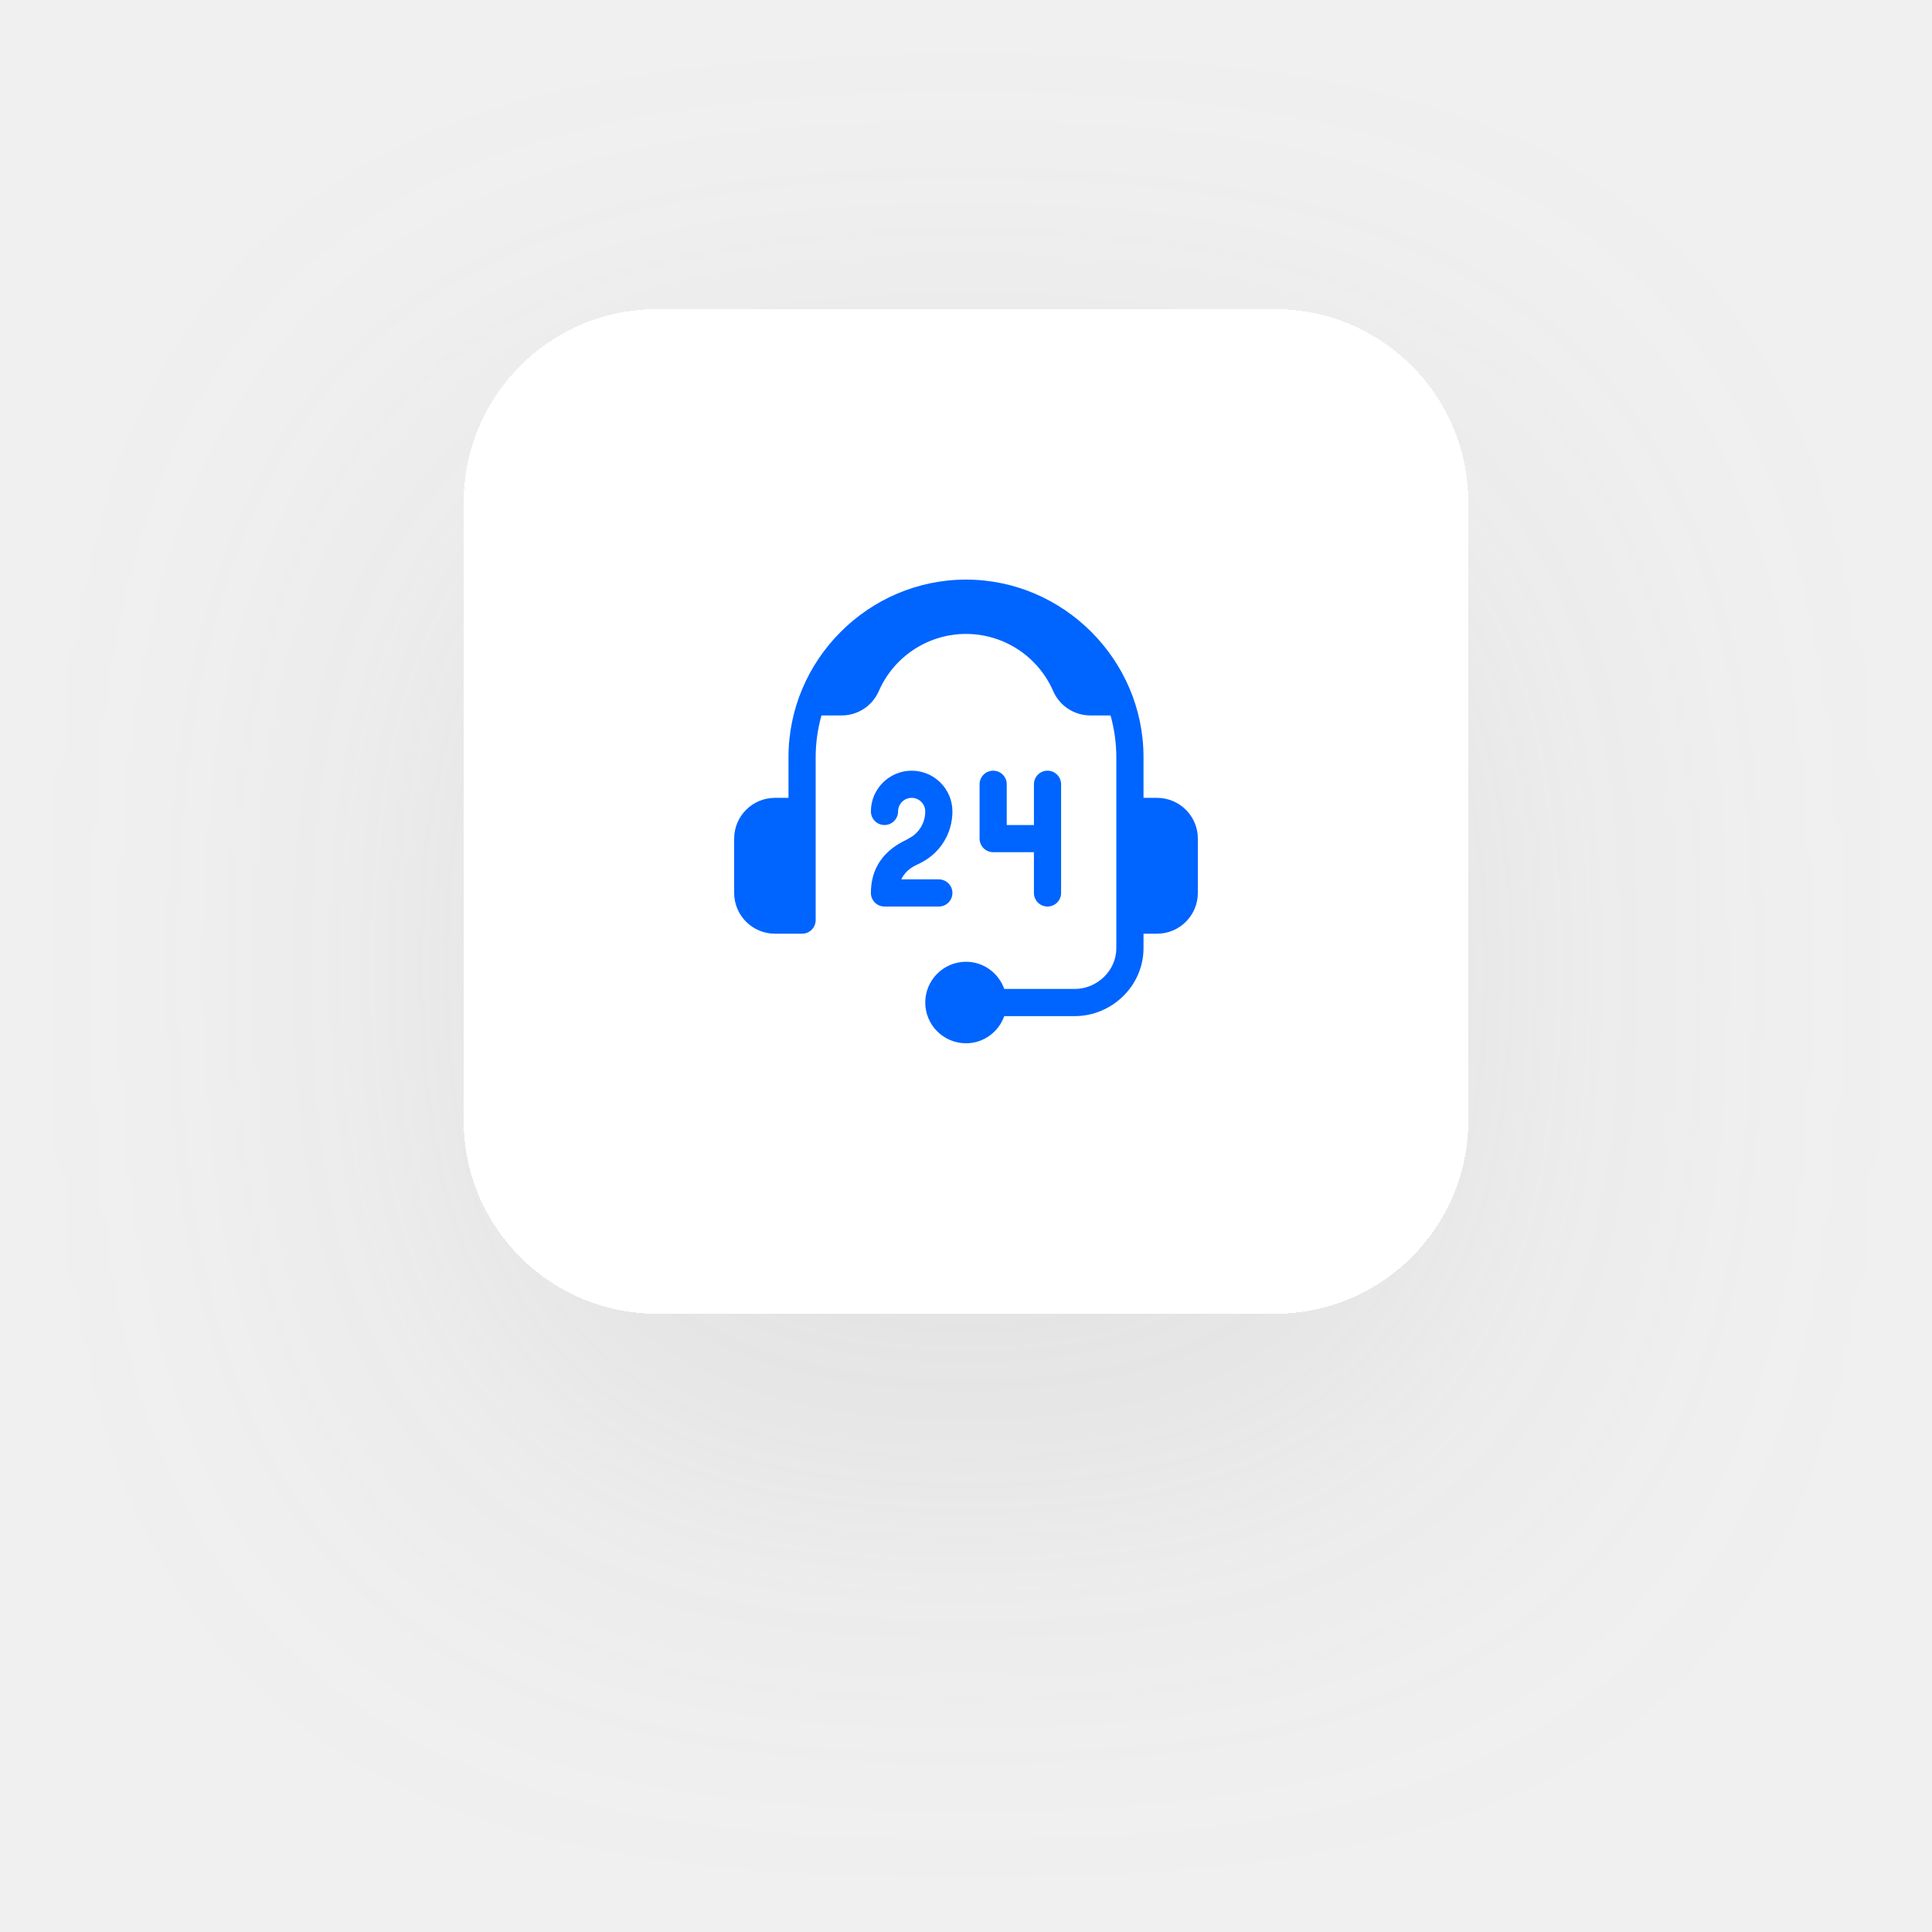
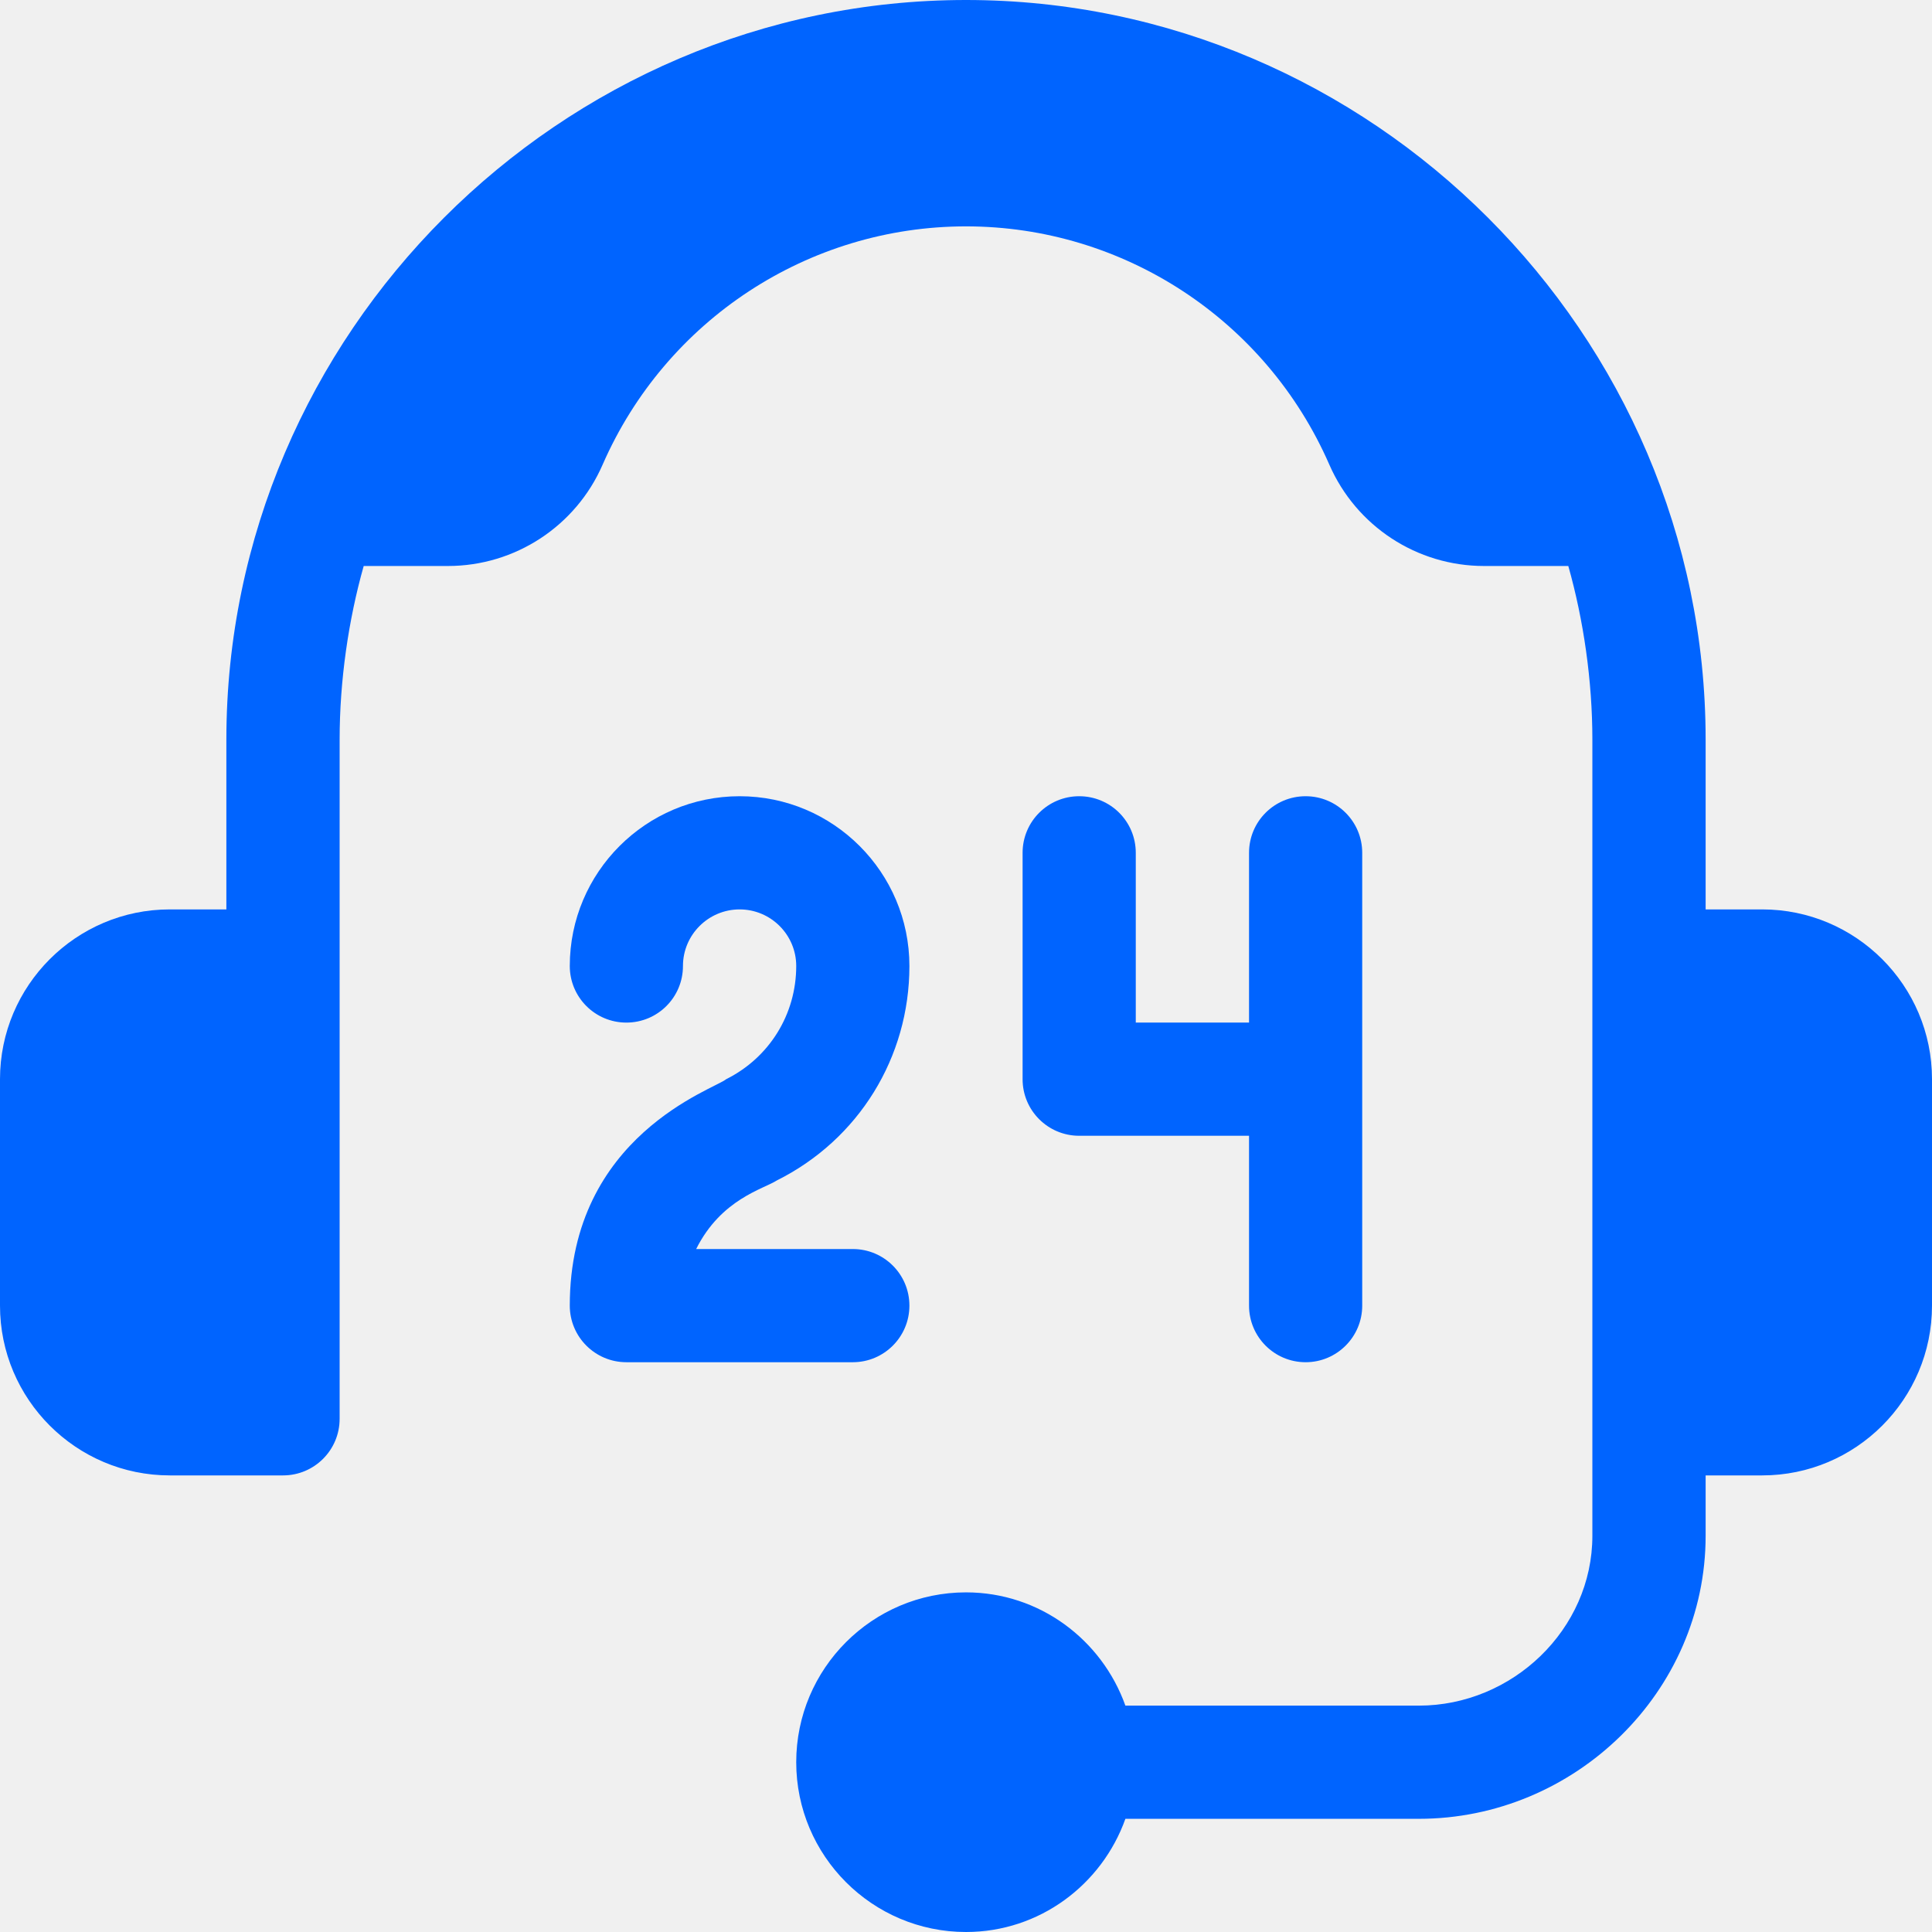
- <svg xmlns="http://www.w3.org/2000/svg" width="100" height="100" viewBox="0 0 100 100" fill="none">
-   <g filter="url(#filter0_d_16_1129)">
-     <rect x="24" y="16" width="52" height="52" rx="10" fill="white" shape-rendering="crispEdges" />
-     <g clip-path="url(#clip0_16_1129)">
-       <path d="M59.891 41.297H59.188V39.188C59.188 34.148 55.04 30 50 30C44.96 30 40.812 34.148 40.812 39.188V41.297H40.109C38.946 41.297 38 42.243 38 43.406V46.219C38 47.382 38.946 48.328 40.109 48.328H41.516C41.904 48.328 42.219 48.014 42.219 47.625V39.188C42.219 38.456 42.328 37.703 42.519 37.031H43.565C44.398 37.031 45.153 36.537 45.486 35.772C46.272 33.974 48.044 32.812 50 32.812C51.956 32.812 53.728 33.974 54.513 35.771C54.847 36.537 55.602 37.031 56.435 37.031H57.481C57.672 37.703 57.781 38.456 57.781 39.188V49.078C57.781 50.241 56.788 51.188 55.625 51.188H51.98C51.689 50.371 50.916 49.781 50 49.781C48.837 49.781 47.891 50.727 47.891 51.891C47.891 53.054 48.837 54 50 54C50.916 54 51.689 53.41 51.98 52.594H55.625C57.563 52.594 59.188 51.017 59.188 49.078V48.328H59.891C61.054 48.328 62 47.382 62 46.219V43.406C62 42.243 61.054 41.297 59.891 41.297Z" fill="#0064FF" />
-       <path d="M47.021 43.406C46.881 43.528 45.078 44.102 45.078 46.219C45.078 46.607 45.393 46.922 45.781 46.922H48.594C48.982 46.922 49.297 46.607 49.297 46.219C49.297 45.83 48.982 45.516 48.594 45.516H46.648C46.959 44.893 47.487 44.77 47.65 44.664C48.666 44.157 49.297 43.136 49.297 42C49.297 40.837 48.351 39.891 47.188 39.891C46.024 39.891 45.078 40.837 45.078 42C45.078 42.389 45.393 42.703 45.781 42.703C46.17 42.703 46.484 42.389 46.484 42C46.484 41.612 46.8 41.297 47.188 41.297C47.575 41.297 47.891 41.612 47.891 42C47.891 42.599 47.558 43.138 47.021 43.406Z" fill="#0064FF" />
-       <path d="M51.406 39.891C51.018 39.891 50.703 40.205 50.703 40.594V43.406C50.703 43.795 51.018 44.109 51.406 44.109H53.516V46.219C53.516 46.607 53.83 46.922 54.219 46.922C54.607 46.922 54.922 46.607 54.922 46.219V40.594C54.922 40.205 54.607 39.891 54.219 39.891C53.83 39.891 53.516 40.205 53.516 40.594V42.703H52.109V40.594C52.109 40.205 51.795 39.891 51.406 39.891Z" fill="#0064FF" />
-     </g>
-   </g>
-   <defs>
-     <filter id="filter0_d_16_1129" x="0" y="0" width="100" height="100" filterUnits="userSpaceOnUse" color-interpolation-filters="sRGB">
-       <feFlood flood-opacity="0" result="BackgroundImageFix" />
-       <feColorMatrix in="SourceAlpha" type="matrix" values="0 0 0 0 0 0 0 0 0 0 0 0 0 0 0 0 0 0 127 0" result="hardAlpha" />
-       <feOffset dy="8" />
-       <feGaussianBlur stdDeviation="12" />
-       <feComposite in2="hardAlpha" operator="out" />
-       <feColorMatrix type="matrix" values="0 0 0 0 0.533 0 0 0 0 0.533 0 0 0 0 0.533 0 0 0 0.15 0" />
-       <feBlend mode="normal" in2="BackgroundImageFix" result="effect1_dropShadow_16_1129" />
-       <feBlend mode="normal" in="SourceGraphic" in2="effect1_dropShadow_16_1129" result="shape" />
-     </filter>
-     <clipPath id="clip0_16_1129">
-       <rect width="24" height="24" fill="white" transform="translate(38 30)" />
-     </clipPath>
-   </defs>
+ <svg xmlns="http://www.w3.org/2000/svg" width="24" height="24" viewBox="0 0 24 24" fill="none">
+   <path d="M21.891 11.297H21.188V9.188C21.188 4.148 17.04 0 12 0C6.96 0 2.812 4.148 2.812 9.188V11.297H2.109C0.946 11.297 0 12.243 0 13.406V16.219C0 17.382 0.946 18.328 2.109 18.328H3.516C3.904 18.328 4.219 18.014 4.219 17.625V9.188C4.219 8.456 4.328 7.703 4.518 7.031H5.565C6.398 7.031 7.153 6.537 7.486 5.772C8.272 3.974 10.044 2.812 12 2.812C13.956 2.812 15.728 3.974 16.513 5.771C16.847 6.537 17.602 7.031 18.435 7.031H19.482C19.672 7.703 19.781 8.456 19.781 9.188V19.078C19.781 20.241 18.788 21.188 17.625 21.188H13.98C13.689 20.371 12.915 19.781 12 19.781C10.837 19.781 9.891 20.727 9.891 21.891C9.891 23.054 10.837 24 12 24C12.915 24 13.689 23.41 13.98 22.594H17.625C19.563 22.594 21.188 21.017 21.188 19.078V18.328H21.891C23.054 18.328 24 17.382 24 16.219V13.406C24 12.243 23.054 11.297 21.891 11.297Z" fill="#0064FF" />
+   <path d="M9.021 13.406C8.881 13.528 7.078 14.102 7.078 16.219C7.078 16.607 7.393 16.922 7.781 16.922H10.594C10.982 16.922 11.297 16.607 11.297 16.219C11.297 15.83 10.982 15.516 10.594 15.516H8.648C8.959 14.893 9.487 14.77 9.65 14.664C10.666 14.157 11.297 13.136 11.297 12C11.297 10.837 10.351 9.891 9.188 9.891C8.024 9.891 7.078 10.837 7.078 12C7.078 12.389 7.393 12.703 7.781 12.703C8.17 12.703 8.484 12.389 8.484 12C8.484 11.612 8.8 11.297 9.188 11.297C9.575 11.297 9.891 11.612 9.891 12C9.891 12.6 9.558 13.138 9.021 13.406Z" fill="#0064FF" />
+   <path d="M13.406 9.891C13.018 9.891 12.703 10.205 12.703 10.594V13.406C12.703 13.795 13.018 14.109 13.406 14.109H15.516V16.219C15.516 16.607 15.83 16.922 16.219 16.922C16.607 16.922 16.922 16.607 16.922 16.219V10.594C16.922 10.205 16.607 9.891 16.219 9.891C15.83 9.891 15.516 10.205 15.516 10.594V12.703H14.109V10.594C14.109 10.205 13.795 9.891 13.406 9.891Z" fill="#0064FF" />
</svg>
